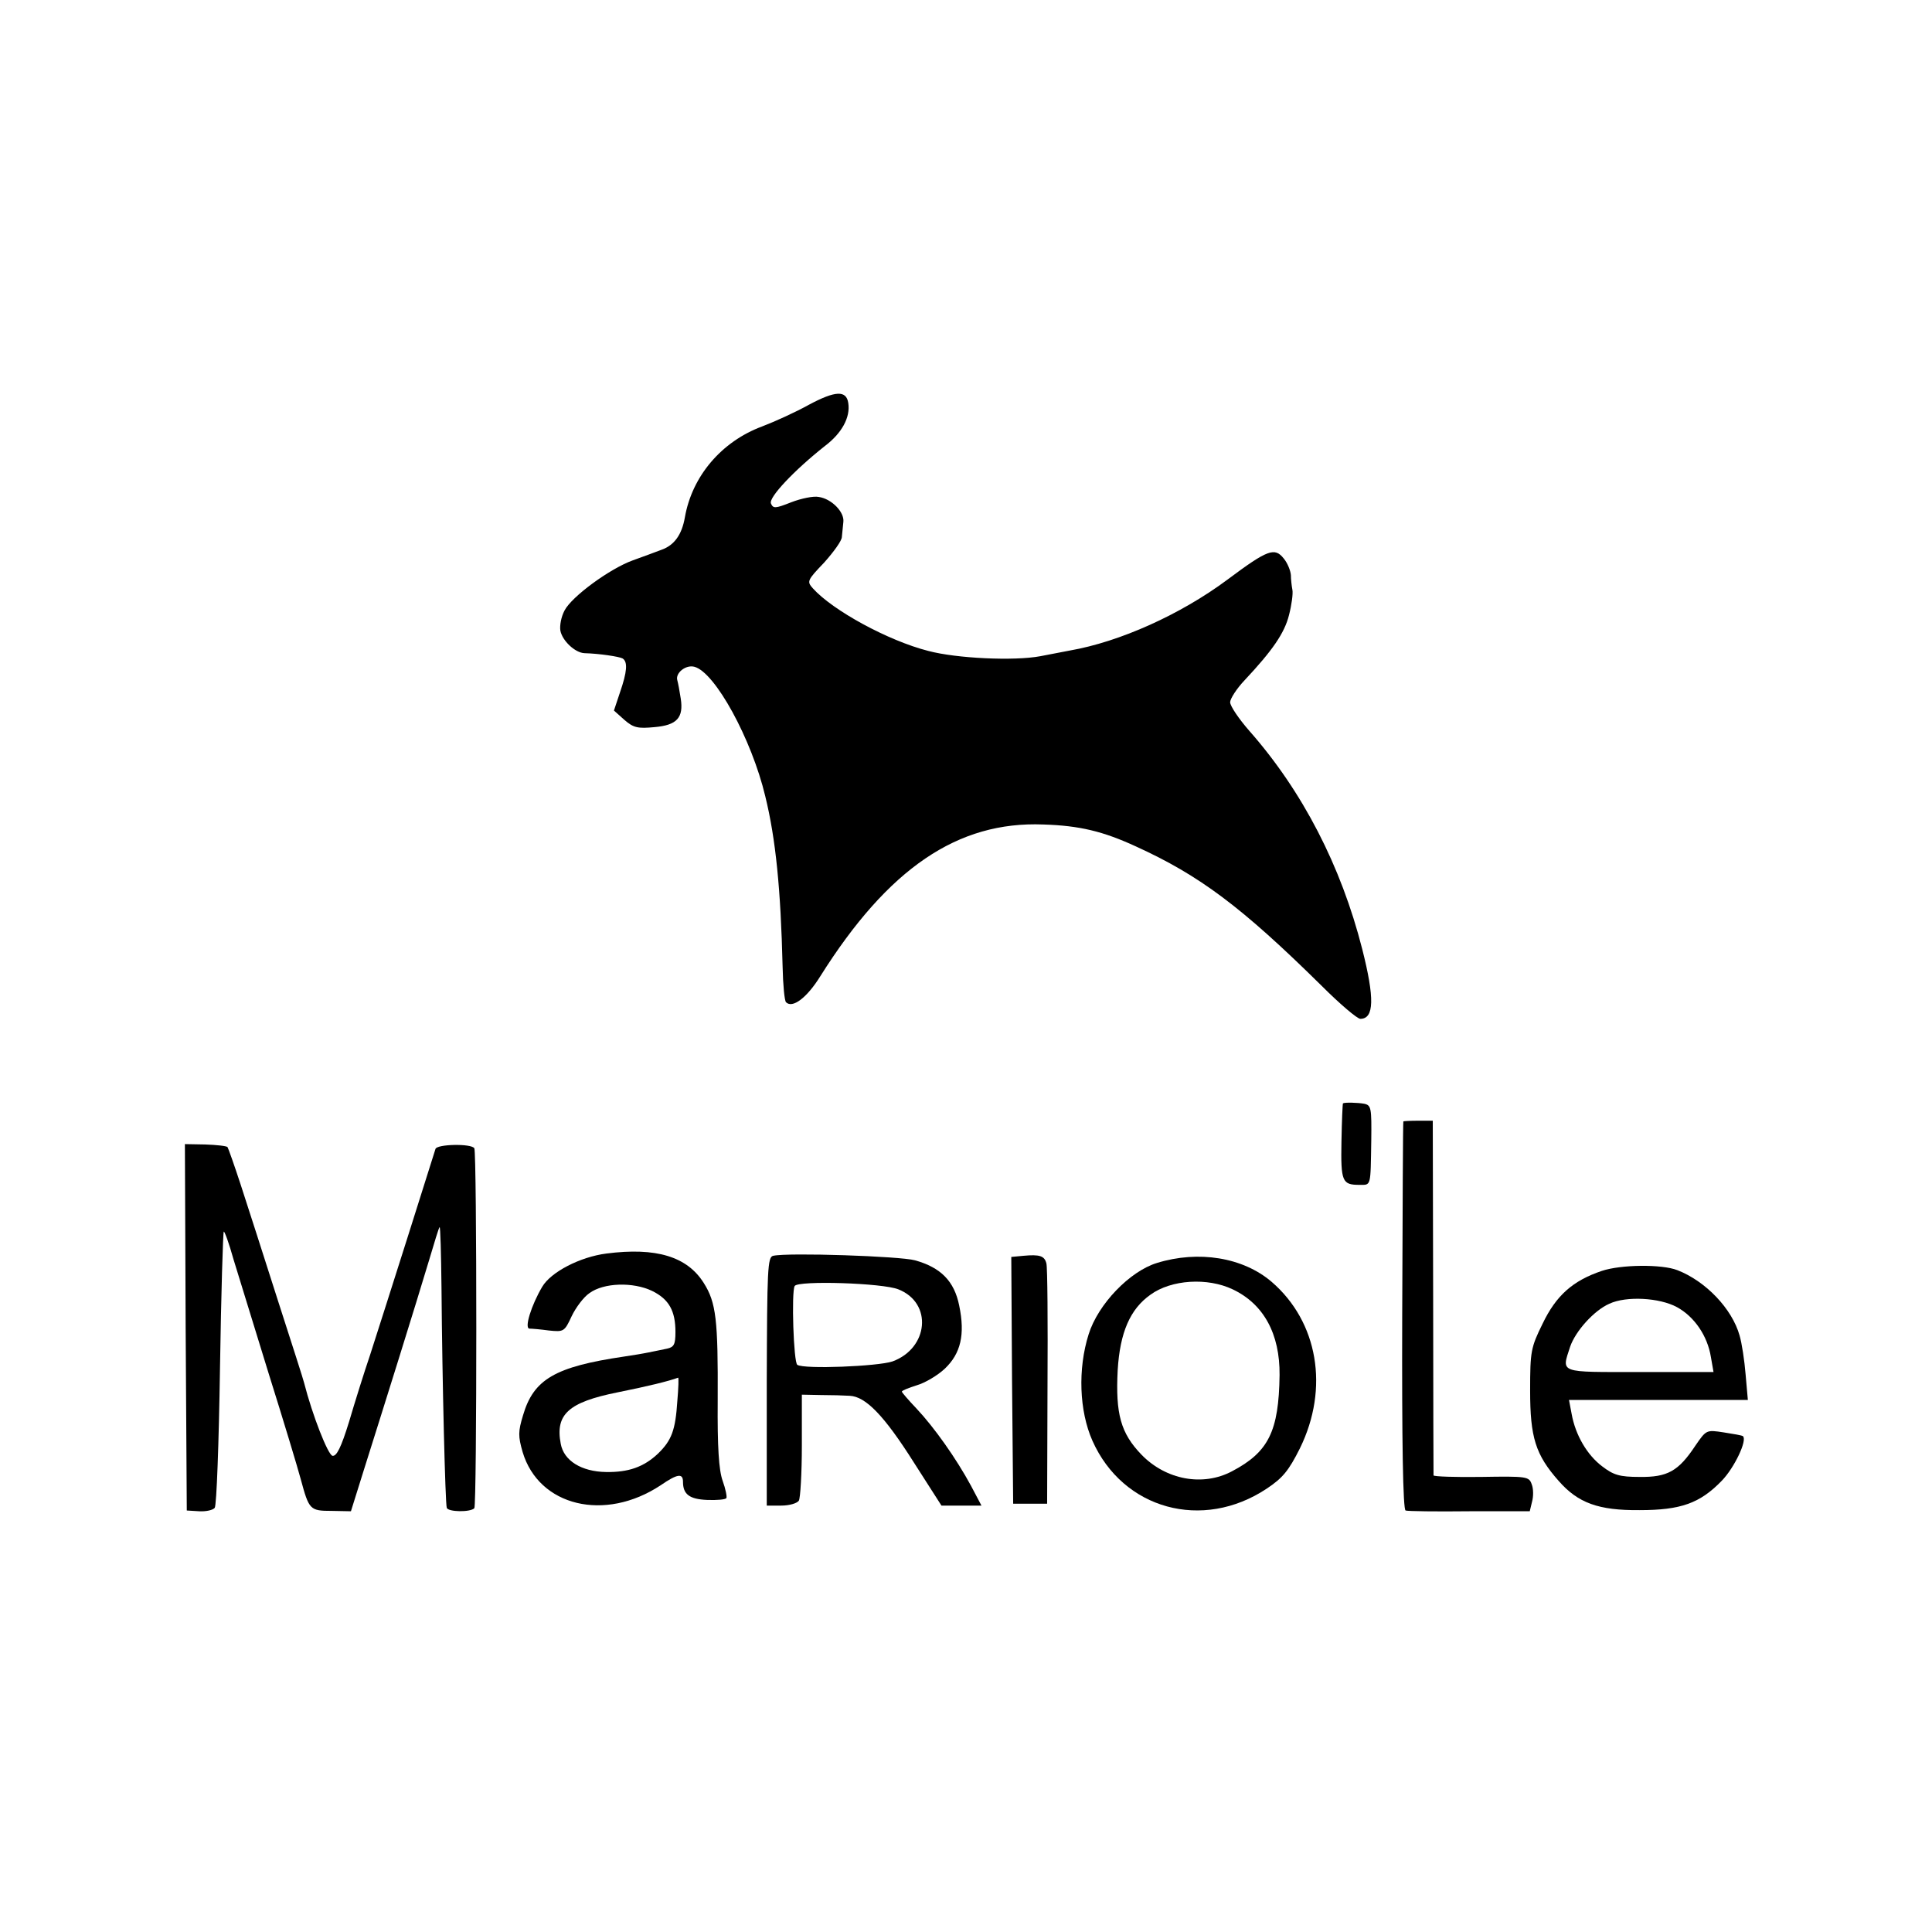
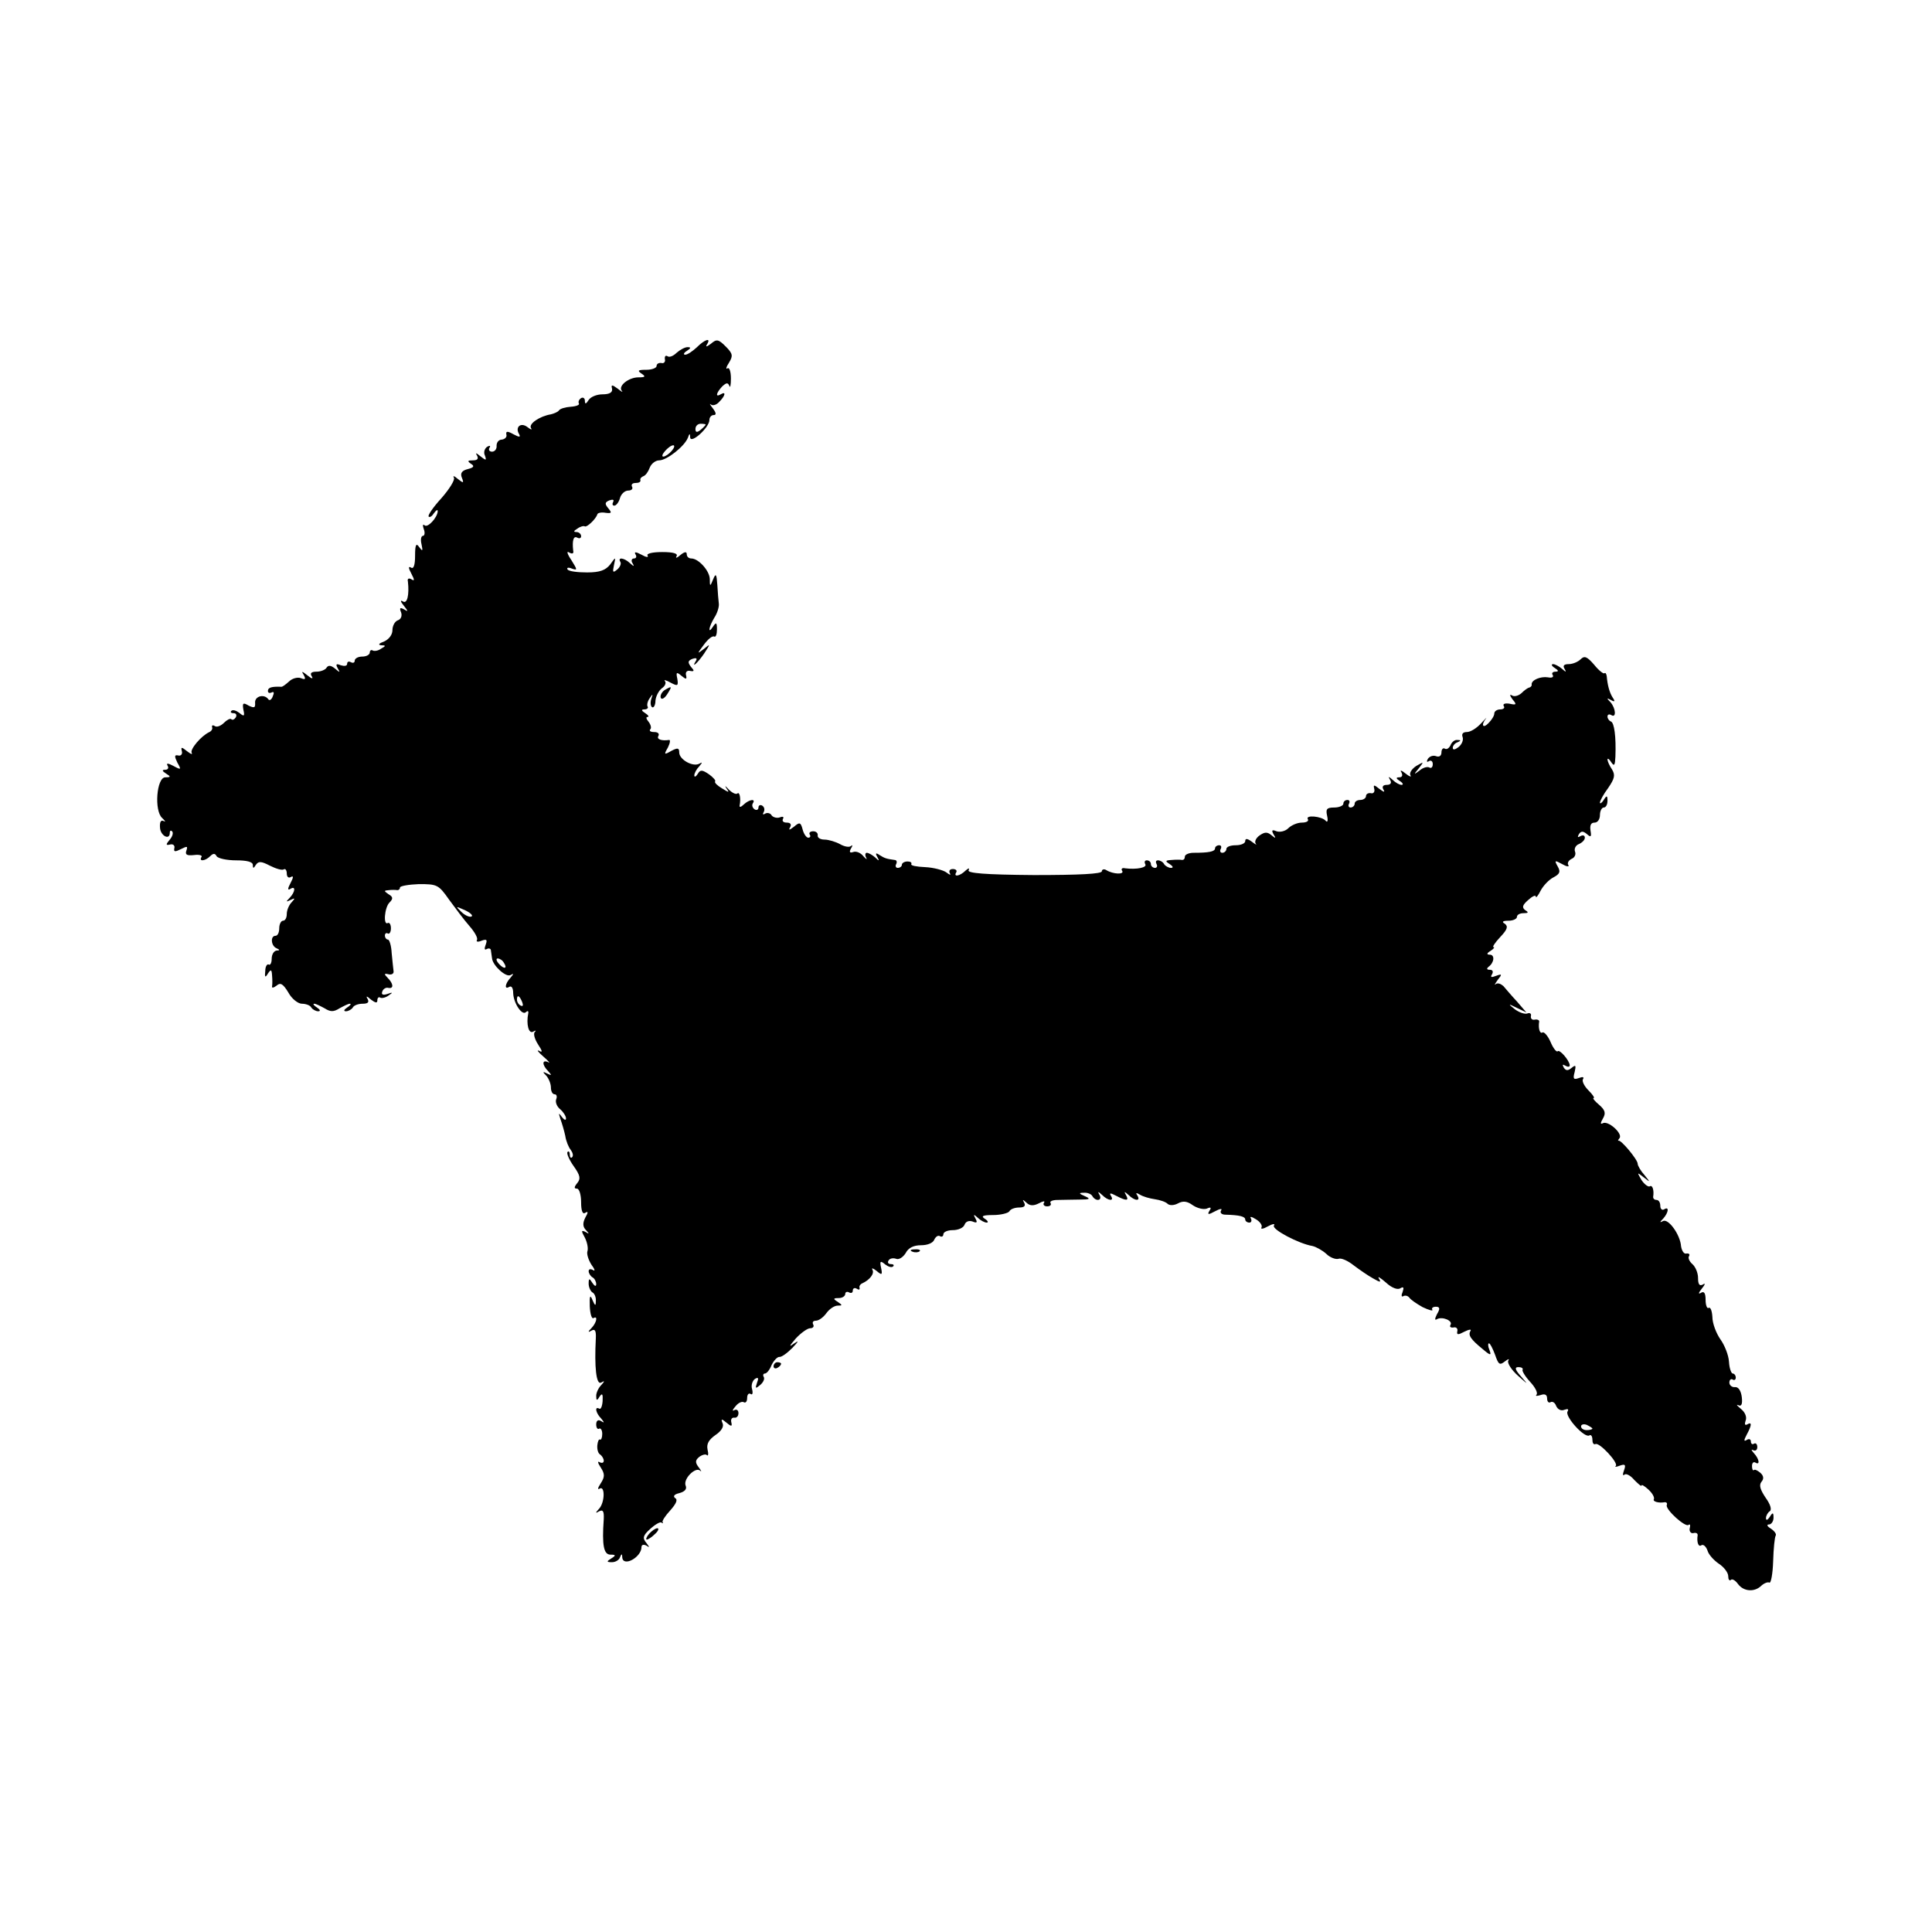
- <svg xmlns="http://www.w3.org/2000/svg" version="1.0" width="512pt" height="512pt" viewBox="0 0 512 512" preserveAspectRatio="xMidYMid meet">
-   <g transform="translate(0,512) scale(0.1,-0.1)" fill="#000000" stroke="none">
-     <path d="M2143 4047 c-34 -19 -89 -44 -123 -57 -108 -40 -186 -132 -205 -241 -8 -46 -28 -74 -62 -86 -15 -6 -49 -18 -76 -28 -61 -22 -162 -96 -181 -133 -9 -17 -13 -40 -11 -53 5 -27 39 -59 64 -60 39 -1 92 -9 101 -14 14 -9 12 -35 -7 -90 l-16 -48 28 -25 c24 -21 36 -23 79 -19 60 5 78 25 70 76 -3 20 -7 41 -9 48 -6 19 22 42 45 36 55 -14 152 -192 188 -343 28 -114 41 -247 46 -452 1 -48 5 -90 9 -94 17 -17 55 11 91 69 180 286 364 411 591 402 96 -3 158 -18 245 -58 169 -77 280 -160 492 -369 49 -49 95 -88 103 -88 37 0 38 55 5 185 -56 220 -158 418 -299 578 -28 32 -51 66 -51 76 0 9 17 36 39 59 73 78 105 124 117 172 7 27 11 57 9 67 -2 10 -4 28 -4 39 -1 12 -9 32 -19 44 -24 30 -42 24 -149 -56 -125 -93 -286 -165 -418 -188 -16 -3 -51 -10 -78 -15 -69 -13 -222 -6 -297 14 -106 27 -253 107 -306 166 -16 18 -15 21 30 68 25 28 47 58 47 68 1 10 3 28 4 40 3 26 -31 61 -65 66 -14 3 -47 -4 -73 -14 -43 -17 -48 -17 -54 -3 -6 16 62 88 143 152 45 34 68 76 62 114 -5 34 -34 33 -105 -5z" />
-     <path d="M3559 2196 c-1 -1 -3 -46 -4 -101 -2 -107 2 -115 48 -115 31 0 29 -6 31 118 1 86 0 93 -19 97 -17 3 -51 4 -56 1z" />
-     <path d="M3719 2148 c-1 -2 -2 -234 -3 -515 -1 -335 2 -514 9 -516 5 -2 82 -3 169 -2 l160 0 6 25 c4 14 4 35 -1 47 -7 20 -13 21 -133 19 -69 -1 -126 1 -127 4 0 3 -1 215 -1 473 l-1 467 -38 0 c-22 0 -40 -1 -40 -2z" />
-     <path d="M492 1602 l3 -485 33 -2 c18 -1 36 3 41 9 5 6 11 172 14 370 3 197 8 360 10 362 2 2 14 -31 26 -74 13 -42 55 -178 93 -302 39 -124 77 -250 85 -280 22 -81 24 -84 82 -84 l51 -1 36 115 c20 63 61 194 91 290 30 96 66 213 80 260 14 47 26 87 28 88 2 2 4 -70 5 -160 2 -253 10 -572 14 -584 4 -11 62 -12 73 -1 7 8 7 942 0 954 -8 13 -100 11 -103 -2 -4 -14 -139 -440 -173 -545 -16 -47 -41 -127 -56 -178 -21 -68 -33 -92 -44 -90 -12 3 -53 107 -75 193 -1 6 -33 105 -70 220 -37 116 -81 253 -98 305 -17 52 -33 97 -35 100 -2 3 -29 6 -59 7 l-54 1 2 -486z" />
-     <path d="M1607 1798 c-70 -9 -147 -49 -170 -88 -29 -49 -48 -110 -34 -111 7 0 30 -2 52 -5 39 -4 41 -3 60 38 11 23 32 51 47 61 38 28 116 30 166 6 45 -22 62 -53 62 -109 0 -33 -4 -40 -22 -44 -13 -3 -35 -7 -49 -10 -14 -3 -44 -8 -65 -11 -183 -27 -240 -60 -268 -156 -13 -43 -13 -55 -1 -97 43 -144 218 -186 366 -88 45 31 59 32 59 9 0 -33 17 -46 64 -48 26 -1 49 1 51 5 2 3 -2 24 -10 46 -10 28 -14 89 -13 214 1 212 -4 258 -37 310 -44 70 -126 95 -258 78z m188 -391 c-5 -77 -15 -104 -51 -139 -38 -36 -79 -50 -138 -49 -65 1 -112 30 -120 75 -15 78 21 110 150 136 80 16 137 30 161 39 2 1 1 -27 -2 -62z" />
-     <path d="M2049 1792 c-15 -3 -16 -37 -17 -332 l0 -330 38 0 c22 0 42 6 47 13 4 6 8 73 8 147 l0 134 50 -1 c28 0 62 -1 77 -2 42 -2 91 -52 170 -177 l73 -114 53 0 53 0 -28 53 c-39 72 -97 154 -144 204 -21 22 -39 43 -39 45 0 3 18 10 40 17 21 6 55 26 74 44 42 40 54 90 38 167 -13 65 -49 101 -117 120 -39 11 -336 21 -376 12z m332 -89 c91 -36 80 -156 -16 -191 -39 -13 -233 -21 -252 -9 -10 6 -16 194 -7 209 9 15 234 8 275 -9z" />
-     <path d="M2712 1792 l-32 -3 2 -327 3 -327 45 0 45 0 1 310 c1 171 0 317 -3 327 -5 20 -18 24 -61 20z" />
-     <path d="M3066 1773 c-72 -22 -156 -109 -181 -189 -29 -92 -25 -203 10 -282 81 -182 292 -240 462 -127 42 28 58 47 88 107 78 159 48 335 -75 441 -76 65 -194 84 -304 50z m201 -70 c82 -39 125 -118 124 -227 -2 -149 -29 -204 -126 -255 -77 -41 -175 -23 -240 44 -55 57 -69 108 -63 224 6 100 33 162 87 200 55 40 151 46 218 14z" />
-     <path d="M4245 1752 c-77 -26 -121 -65 -157 -140 -31 -63 -33 -73 -33 -177 0 -124 14 -170 76 -240 51 -58 105 -78 214 -77 109 0 160 18 218 78 33 34 68 107 56 118 -2 2 -25 6 -51 10 -46 7 -46 7 -75 -35 -45 -68 -74 -84 -148 -83 -53 0 -69 5 -99 28 -40 30 -71 83 -81 139 l-7 37 237 0 237 0 -6 68 c-3 37 -10 83 -16 103 -20 71 -90 144 -165 173 -41 16 -149 15 -200 -2z m199 -96 c46 -25 81 -76 90 -132 l7 -40 -195 0 c-217 0 -208 -4 -185 67 14 41 63 96 104 114 45 21 133 16 179 -9z" />
-   </g>
+ <svg xmlns="http://www.w3.org/2000/svg" version="1" width="682.667" height="682.667" viewBox="0 0 512 512">
+   <path d="M184.6 92.1c-1.1 1-2.4 1.9-3 1.9-.6 0-.4-.5.4-1 1.1-.7 1.2-1 .2-1-.7 0-2 .7-2.9 1.5-.8.8-1.9 1.3-2.4.9-.5-.3-.8 0-.7.8.2.7-.3 1.2-.9 1-.7-.1-1.3.2-1.3.8 0 .5-1.2 1-2.7 1-2.2 0-2.5.2-1.3 1s1 1-.8 1c-2.6 0-5.5 2.3-4.4 3.6.4.5-.1.2-1.1-.6-1.5-1.1-1.8-1.1-1.5 0 .2 1-.7 1.5-2.5 1.5-1.6 0-3.2.7-3.7 1.5-.7 1.1-1 1.2-1 .2 0-.7-.5-1-1-.7-.6.4-.8 1-.6 1.4.3.4-.7.8-2.2.9-1.4.1-2.8.5-3.1 1-.3.4-1.3.8-2.1 1-3 .5-5.9 2.5-5.3 3.6.4.6 0 .5-.9-.2-1.8-1.4-3.4 0-2.2 1.9.4.8 0 .8-1.5 0-1.6-.9-2.1-.9-1.9.1.2.6-.4 1.2-1.2 1.3-.8 0-1.4.7-1.4 1.6.1.9-.5 1.6-1.2 1.6s-1-.5-.7-1c.4-.6.1-.7-.6-.3-.7.5-1 1.5-.6 2.3.5 1.4.3 1.4-1.2.2-1.1-.9-1.4-1-.9-.2.5.9.1 1.3-1.1 1.3-1.4 0-1.5.2-.5.9 1 .6.8 1-.8 1.4-1.6.4-2.1 1.1-1.6 2.3.6 1.5.4 1.5-1.1.3-.9-.8-1.4-.9-1-.3.3.6-1.2 3-3.3 5.4-2.2 2.4-3.7 4.6-3.4 4.9.3.3.9-.1 1.4-.9.6-.8 1-1.1 1-.5-.1 1.7-2.7 4.5-3.5 3.7-.5-.4-.5.1-.2 1 .4 1 .2 1.8-.2 1.8-.5 0-.7 1-.4 2.2.4 1.9.3 2-.6.8-.8-1.2-1.1-.7-1.1 2.3 0 2.5-.4 3.6-1.1 3.1-.7-.4-.7.1.1 1.6.9 1.7.9 2.1 0 1.5-.7-.4-1.1-.1-.9.6.4 3.6-.2 6-1.3 5.3-.8-.5-.7 0 .2 1.1 1.2 1.5 1.2 1.7.1 1-1.1-.6-1.3-.4-.8.8.3.9 0 1.8-.9 2.1-.8.3-1.4 1.5-1.4 2.6 0 1.2-.9 2.4-2.2 3-1.4.5-1.7.9-.8 1 1.3 0 1.3.2 0 .9-.8.6-1.8.7-2.2.5-.4-.3-.8 0-.8.5 0 .6-.9 1.1-2 1.1s-2 .5-2 1.1c0 .5-.4.7-1 .4-.5-.3-1-.2-1 .4 0 .6-.7.7-1.7.4-1.2-.5-1.4-.3-.8.8.7 1.2.6 1.2-.7.1-1.1-.9-1.8-1-2.3-.2-.3.5-1.5 1-2.6 1-1.4 0-1.8.4-1.3 1.2.5.8 0 .7-1.1-.2-1.5-1.2-1.7-1.2-1-.1.6 1.1.4 1.3-.8.8-.9-.3-2.3.1-3.1.9-.9.8-1.8 1.5-2.1 1.4-2.5-.1-3.5.2-3.5 1.1 0 .5.4.7 1 .4.6-.3.7.1.3 1-.3.9-.9 1.3-1.2.8-1.1-1.5-3.6-.8-3.5.9.1 1.4-.2 1.5-1.7.8-1.5-.9-1.7-.7-1.4 1.1.4 1.7.2 1.9-1.1.8-.8-.6-1.7-.9-2.1-.5-.3.3-.1.6.6.6s.9.5.6 1.1c-.4.6-.9.8-1.2.5-.3-.3-1.2.2-2 1s-1.9 1.2-2.4.8c-.5-.3-.8-.2-.7.3.2.4-.1 1-.7 1.3-2.2 1-5.2 4.6-4.7 5.5.3.5-.2.4-1.2-.4-1.5-1.2-1.7-1.2-1.4 0 .2.8-.3 1.3-1 1.1-1-.2-1 .2-.2 1.9 1.1 1.9 1 2-1 .9-1.5-.8-2-.8-1.6-.1.4.6.1 1.1-.6 1.1-.9 0-.9.3.2 1 1.3.8 1.3 1-.2 1-2.3 0-3 8.9-.8 10.8.8.8 1 1.1.4.8-.8-.4-1.1.3-1 1.7.1 2.2 2.6 3.5 2.6 1.4 0-.6.3-.7.6-.4.4.4.1 1.4-.6 2.2-1.1 1.3-1.1 1.6.1 1.3.8-.2 1.3.3 1.1 1-.2 1 .2 1 1.8.2s1.8-.8 1.4.4c-.4 1.1.1 1.4 2 1.2 1.4-.2 2.3.1 2 .5-.8 1.3 1 1.1 2.3-.2.8-.8 1.3-.8 1.7 0 .4.6 2.7 1.1 5.2 1.1 2.8 0 4.4.4 4.4 1.2 0 1 .2 1 .8 0 .7-1 1.4-1 3.7.2 1.6.8 3.2 1.3 3.7 1 .4-.3.8.2.8 1.1 0 .9.5 1.3 1.1.9.7-.4.7.1-.1 1.6-.8 1.5-.8 2-.1 1.6 1.5-1 1.4.7-.1 2.3-1.1 1.1-1 1.2.2.6s1.3-.5.3.6c-.7.7-1.3 2.1-1.3 3.1s-.4 1.8-1 1.8c-.5 0-1 .9-1 2s-.4 2-1 2c-1.4 0-1.2 2.7.3 3.3.9.4.9.6 0 .6-.7.1-1.3 1-1.3 2.2 0 1.1-.4 1.8-.8 1.5-.4-.2-.9.5-.9 1.7-.2 1.7 0 1.9.7.7.8-1.2 1-1.1 1.1.5.1 1.1.1 2.4 0 2.9s.4.4 1.2-.2c1-.9 1.7-.5 3.1 1.8.9 1.7 2.6 3 3.6 3s2.2.4 2.5 1c.3.5 1.2 1 1.8 1 .7 0 .6-.4-.3-1-.8-.5-1.2-1-.7-1 .4 0 1.6.6 2.7 1.2 1.6 1 2.4 1 4 0 1.1-.6 2.3-1.2 2.7-1.2.5 0 .1.5-.7 1-.9.6-1 1-.3 1 .6 0 1.5-.5 1.8-1 .3-.6 1.5-1 2.6-1 1.4 0 1.8-.4 1.3-1.3-.5-.8-.2-.8.9.2 1.2.9 1.7 1 1.7.2 0-.7.4-1 .8-.7.4.2 1.4 0 2.2-.6 1.2-.8 1.1-.9-.3-.4-1.2.4-1.7.2-1.4-.6.2-.7 1-1.2 1.6-1 1.5.3 1.4-1.1-.2-2.7-1-1-.9-1.2.3-.9.8.2 1.4-.2 1.3-.8-.1-.7-.3-2.8-.5-4.8-.1-2-.6-3.6-1-3.6s-.8-.5-.8-1.1c0-.5.4-.8.8-.5.4.2.8-.4.8-1.4 0-1-.4-1.6-.8-1.4-1.3.8-.9-4.1.4-5.4 1-1 1-1.5-.2-2.2-1.3-.9-1.3-1 0-1.1.8-.1 1.8-.1 2.3 0 .4 0 .7-.3.7-.7 0-.4 2.3-.8 5-.9 4.8 0 5.2.1 8 4.1 1.6 2.2 4 5.4 5.4 7 1.4 1.6 2.3 3.2 2 3.7-.3.5.3.6 1.2.2 1.4-.5 1.6-.3 1.1 1.1-.4 1-.3 1.5.3 1.1.6-.3 1.1-.1 1.1.4.1.6.2 1.5.3 2.1.2 1.9 3.7 5.1 4.9 4.4.9-.5.9-.4 0 .7-1.5 1.6-1.7 3.3-.3 2.4.6-.3 1 .4 1 1.7.1 2.7 2.4 6.1 3.4 5 .4-.4.7-.3.6.3-.6 2.9.1 5.6 1.3 4.9.6-.4.9-.3.4.1-.4.5 0 1.9.9 3.3 1.2 1.8 1.2 2.2.3 1.7-.8-.4-.3.3 1.1 1.5 1.4 1.2 1.9 1.9 1.3 1.5-1.7-.8-1.7.7 0 2.4 1 1.1.9 1.2-.3.6s-1.3-.5-.2.6c.6.7 1.2 2.1 1.2 3.1s.4 1.8 1 1.8c.5 0 .7.6.4 1.3-.3.8.2 2 1.1 2.7.8.7 1.5 1.8 1.5 2.4 0 .6-.5.4-1.1-.4-.9-1.2-.9-1.1-.4.5.4 1.1 1 3.1 1.3 4.5.2 1.4.9 3.1 1.5 3.8.5.7.7 1.5.3 1.9-.3.3-.6 0-.6-.7s-.3-1.1-.6-.7c-.3.3.4 2 1.6 3.7 1.8 2.5 1.9 3.4 1 4.5-.9 1.1-.9 1.5-.1 1.5.6 0 1.1 1.6 1.1 3.6 0 2.3.4 3.3 1.1 2.8.8-.5.8-.1 0 1.3-.7 1.4-.7 2.4.2 3.3.9 1 .9 1.1-.1.5-1.2-.6-1.2-.3-.2 1.5.6 1.2.9 2.7.7 3.5-.3.7.2 2.3 1 3.6.9 1.2 1.1 1.9.5 1.5-.7-.4-1.2-.3-1.2.3 0 .5.5 1.3 1 1.6.6.3 1 1.2 1 1.8 0 .7-.4.6-1-.3-.8-1.3-1-1.3-1 .2 0 .9.5 2 1 2.3.6.3 1 1.4.9 2.3 0 1.4-.2 1.3-.9-.3-.6-1.5-.8-1.1-.7 1.7.1 2 .5 3.4 1 3.1 1.2-.7.8 1.2-.5 2.6-1.1 1.1-1 1.3 0 .7.9-.5 1.2.1 1.1 2.1-.4 7.6.1 12.4 1.4 11.7 1-.6 1-.4 0 .7-.7.7-1.3 2-1.3 2.8 0 1.3.2 1.4.9.2.7-1 .9-.7.8 1.2-.1 1.4-.5 2.3-.9 2-1.3-.7-.9 1.2.5 2.6.9 1.1.9 1.3 0 .7-.8-.5-1.3-.1-1.3.9 0 .9.4 1.4.8 1.1.4-.2.8.4.8 1.4 0 1-.3 1.7-.6 1.5-.3-.2-.6.5-.7 1.5-.1 1.1.2 2.2.8 2.5.5.4.9 1.1.9 1.6 0 .6-.5.7-1.1.4-.6-.4-.5.2.3 1.4 1.1 1.7 1.1 2.5 0 4.2-.8 1.2-.9 1.8-.3 1.4 1.5-.9 1.4 3.8-.2 5.4-1 1.1-.9 1.2.1.6 1-.5 1.3 0 1.2 2.1-.5 7 0 9.4 1.8 9.4 1.4 0 1.5.2.2 1s-1.3 1 .2 1c.9 0 1.9-.6 2.1-1.3.4-1 .6-1 .6 0 .2 2.7 5.1 0 5.1-2.7 0-.6.5-.8 1.3-.4.9.6.9.5 0-.7-1.1-1.3-.9-2 1-3.7 1.3-1.2 2.7-2 3-1.7.4.3.5.2.3-.1-.2-.3.7-1.7 2-3.1 1.6-1.8 2.1-2.9 1.3-3.3-.6-.5-.2-1 1.1-1.3 1.5-.4 2.1-1.1 1.7-2-.7-1.8 2.6-5 3.8-4 .5.5.4.1-.3-.8-1-1.3-1-1.9.1-2.8.8-.6 1.7-.8 2-.5.4.4.5-.3.2-1.5-.3-1.5.4-2.6 2.1-3.8 1.5-1 2.3-2.2 1.9-3.1-.5-1.2-.3-1.3 1-.2s1.6 1.1 1.3-.1c-.2-.8.2-1.3.8-1.2.6.1 1.1-.4 1.1-1.2 0-.8-.5-1.1-1.1-.8-.6.4-.5-.1.3-1 .7-.9 1.7-1.4 2.2-1.1.5.3.9-.2.9-1.1 0-.9.4-1.4.9-1.1.5.4.7-.2.4-1.3-.3-1 .1-2.2.8-2.7.9-.5 1-.2.5 1.1-.5 1.5-.4 1.6.9.5.8-.7 1.2-1.6.9-2.1-.3-.5-.1-.9.3-.9.5 0 1.3-1 1.8-2.3.6-1.2 1.5-2.1 2-2.1.6.1 2.1-1 3.5-2.4 1.6-1.7 1.8-2.1.5-1.2-1.5 1.1-1.4.8.4-1.3 1.4-1.5 3.1-2.7 3.8-2.7.8 0 1.1-.5.8-1-.3-.6 0-1 .7-1 .8 0 2-.9 2.8-2 .8-1.1 2.1-2 3-2 1.3 0 1.3-.1 0-1-1.3-.8-1.2-1 .3-1 .9 0 1.7-.5 1.7-1.1 0-.5.5-.7 1-.4.6.3 1 .1 1-.5s.5-.8 1-.5c.6.4.9.3.8-.2-.2-.4.2-1 .7-1.2 2-.9 3.3-2.6 2.7-3.6-.3-.6.2-.4 1.1.3 1.4 1.2 1.6 1.1 1.2-.8-.4-1.8-.2-2 1.1-.9.8.6 1.7.9 2.1.5.3-.3.1-.6-.6-.6s-1-.4-.6-1c.3-.5 1.2-.7 2-.4.7.3 1.8-.4 2.5-1.5.7-1.4 2.1-2.1 4.1-2.1 1.7 0 3.2-.6 3.5-1.5.4-.8 1-1.2 1.5-.9.5.3.9 0 .9-.5 0-.6 1.1-1.1 2.5-1.1s2.8-.6 3.1-1.4c.3-.9 1.2-1.2 2.1-.9 1.2.5 1.4.3.8-.8-.6-1.1-.5-1.2.6-.2.7.7 1.8 1.3 2.4 1.3.5 0 .3-.5-.5-1-1.1-.7-.6-1 2.2-1 2 0 4-.5 4.3-1 .3-.6 1.5-1 2.6-1 1.3 0 1.8-.4 1.3-1.3s-.4-.9.6 0c.9.9 1.9.9 3.3.2 1.1-.6 1.7-.7 1.4-.2-.4.5 0 1 .8 1s1.2-.4.9-.9c-.3-.4.5-.8 1.8-.8s3.9-.1 5.8-.1c2.9 0 3.1-.2 1.5-.9s-1.7-.9-.3-.9c.9-.1 2 .3 2.3.9.9 1.5 2.7 1.2 1.9-.3-.6-1-.4-1 .7 0 1.6 1.6 3.3 1.7 2.3.2-.5-.8-.1-.8 1.4 0 2.7 1.4 3.5 1.4 2.6-.2-.6-1-.4-1 .7 0 1.6 1.6 3.3 1.7 2.3.1-.5-.7-.3-.8.7-.2.8.5 2.5 1 3.9 1.2 1.4.2 2.9.7 3.4 1.2s1.7.5 2.8-.1c1.3-.7 2.4-.6 3.9.5 1.2.8 2.8 1.2 3.7.9 1.1-.5 1.3-.3.7.6-.6 1-.3 1.1 1.5.1 1.3-.7 2-.8 1.6-.2-.4.6.2 1.1 1.1 1.1 3.9.1 5.3.5 5.3 1.3 0 .4.5.8 1.1.8.5 0 .7-.5.4-1.1-.4-.6.2-.5 1.3.2 1.2.7 1.8 1.7 1.5 2.2-.3.5.5.4 1.7-.3 1.3-.7 2-.8 1.6-.2-.6 1 6.6 4.8 10.2 5.4.9.2 2.6 1.1 3.7 2.1 1 1 2.5 1.5 3.2 1.3.7-.3 2.5.5 4 1.7 1.6 1.2 3.9 2.8 5.2 3.5 1.9 1.1 2.2 1.1 1.5 0-.4-.7.4-.2 1.9 1.1 1.5 1.4 3.1 2 3.8 1.5.9-.5 1-.2.6 1-.4.9-.3 1.4.2 1.1.5-.3 1.2-.1 1.6.4.3.5 1.9 1.6 3.5 2.5 1.7.8 2.8 1.1 2.6.7-.3-.4.1-.8.9-.8 1.1 0 1.2.5.3 2-.6 1.2-.6 1.7 0 1.3 1.4-.8 4.3.4 3.6 1.5-.3.5 0 .8.8.7.7-.2 1.2.3 1 1-.2 1 .2 1 1.9.1 1.2-.6 1.9-.7 1.6-.2-.7 1.1 0 2.2 3.2 4.8 2.1 1.8 2.4 1.8 1.8.2-.4-.9-.4-1.7-.1-1.7.3 0 1 1.4 1.6 3 .9 2.6 1.2 2.9 2.6 1.8.9-.7 1.3-.8.9-.2-.3.6.8 2.4 2.6 4 2.7 2.4 2.8 2.5.9.3-1.7-1.9-1.9-2.6-.8-2.6.8 0 1.3.3 1.1.7-.2.3.7 1.8 2 3.2 1.3 1.4 2.1 2.9 1.7 3.4-.4.4.1.4 1.1.1 1.1-.4 1.7-.1 1.7.9 0 .8.4 1.3.9 1 .5-.3 1.2.1 1.5 1 .4.9 1.3 1.4 2.2 1 .9-.3 1.2-.2.8.5-.7 1.3 4.5 7.1 5.8 6.3.4-.3.8.2.8 1.1 0 .9.3 1.4.8 1.2 1-.6 6.2 5 5.4 5.8-.4.3.1.3 1.1-.1 1.4-.5 1.6-.2 1.1 1.2-.4 1.1-.4 1.6.1 1.2.4-.4 1.6.2 2.6 1.4 1.1 1.1 1.9 1.8 1.9 1.5 0-.4.8.1 1.8 1 1.1 1 1.7 2.1 1.5 2.6-.4.6 1.2 1.1 2.9.8.5 0 .7.3.5.8-.3 1.2 5 6 5.8 5.2.4-.3.5.1.3.9s.3 1.4.9 1.3c.7-.2 1.2 0 1.2.5-.3 1.9.2 3.3 1 2.7.5-.3 1.2.3 1.6 1.4.3 1.1 1.7 2.6 3 3.5 1.4.9 2.5 2.4 2.5 3.3 0 .9.3 1.3.7 1 .3-.4 1.2.1 1.9 1.1 1.5 2 4.4 2.2 6.2.4.8-.7 1.7-1 2.1-.8.4.3.9-2.3 1-5.6.1-3.4.4-6.5.7-6.9.2-.4-.4-1.2-1.3-1.8-1-.6-1.2-1.1-.5-1.1.6 0 1.2-.8 1.2-1.8 0-1.4-.2-1.5-1-.2-.6.9-1 1-1 .3 0-.6.5-1.5 1-1.8.6-.4.2-1.8-1.1-3.6-1.4-2.1-1.8-3.3-1.1-4.2.7-.8.6-1.6-.3-2.4-.7-.6-1.5-1-1.7-.7-.3.2-.5-.3-.5-1.1s.4-1.2.9-.9c1.3.8 1-1-.4-2.5-.7-.8-.8-1.1-.2-.8.6.3 1.1 0 1.1-.8s-.4-1.2-.9-.9c-.4.3-.8 0-.8-.6s-.5-.8-1.1-.4c-.8.5-.8.1 0-1.4 1.4-2.6 1.4-3.5.1-2.7-.6.3-.7-.1-.4-1 .4-.9-.1-2.2-1.2-3.1-1.1-.9-1.4-1.3-.7-1 .8.4 1.1-.3.9-2.1-.2-1.7-.9-2.8-1.8-2.7-.8.1-1.5-.5-1.5-1.2s.4-1.1.9-.8c.4.3.8 0 .8-.5 0-.6-.4-1.1-.8-1.1s-.9-1.4-1-3.1c-.1-1.8-1.2-4.5-2.3-6-1.1-1.6-2.1-4.2-2.1-5.9-.1-1.6-.5-2.7-1-2.4-.4.3-.8-.7-.8-2.1 0-1.8-.4-2.4-1.2-1.9-.8.5-.7 0 .2-1.1.9-1.1 1-1.6.3-1.1-.9.5-1.3 0-1.3-1.7 0-1.4-.7-3-1.5-3.7-.8-.7-1.2-1.6-.9-2.1.3-.5 0-.8-.7-.7-.6.2-1.2-.7-1.4-1.9-.2-3.1-3.4-7.5-4.8-6.7-.9.5-.9.3.1-.7 1.4-1.6 1.6-3.3.2-2.4-.5.3-1-.1-1-.9 0-.9-.4-1.6-1-1.6-.5 0-.9-.3-.9-.8.3-1.8-.2-3.3-.9-2.8-.4.2-1.4-.5-2.2-1.7-1.2-2.1-1.2-2.1.6-.7 1.8 1.4 1.8 1.4.2-.6-1-1.1-1.8-2.5-1.8-3 0-1.1-4.5-6.5-5.1-6.1-.2.1-.1-.2.3-.7.9-1.2-3.1-4.8-4.5-3.9-.6.3-.6-.1.1-1.3.8-1.4.6-2.2-1-3.6-1.2-1-1.8-1.8-1.5-1.8.4 0-.2-.9-1.3-2-1.2-1.2-1.8-2.5-1.5-3 .4-.6-.1-.7-1.1-.3-1.4.5-1.6.2-1.1-1.6.4-1.8.3-2-.8-1.1-1 .8-1.5.8-2.1-.1-.4-.8-.3-.9.4-.5s1.2.4 1.2-.1c-.1-1.3-2.7-4.3-3.2-3.7-.3.3-1.2-.8-1.9-2.5-.7-1.6-1.7-2.7-2.1-2.5-.7.5-1.2-1-.9-2.9 0-.4-.5-.6-1.1-.5-.7.2-1.2-.2-1.1-.9.2-.7-.3-1-1-.7-.7.2-2.1-.3-3.2-1.1-1.9-1.5-1.9-1.6.5-.4l2.5 1.2-2.5-2.9c-1.4-1.5-3-3.4-3.6-4.1-.7-.6-1.5-.9-2-.5s-.2-.1.5-1.1c1.2-1.5 1.2-1.7-.4-1.1-1.3.5-1.6.4-1.1-.4.4-.7.2-1.2-.6-1.2s-.9-.3-.3-.8c1.5-1.1 1.7-3.2.3-3.2-.9 0-.8-.4.2-1 .8-.5 1.2-1 .8-1-.4 0 .4-1.2 1.8-2.7 1.9-2 2.1-2.8 1.2-3.5-.9-.5-.6-.8 1-.8 1.2 0 2.2-.5 2.2-1 0-.6.8-1 1.8-1 1.2 0 1.4-.2.4-.8-.9-.7-.8-1.3.8-2.7 1.1-1 2-1.4 2-.9 0 .5.6-.2 1.3-1.6.7-1.3 2.2-2.9 3.4-3.5 1.7-.9 1.9-1.5 1.1-2.9-.9-1.6-.8-1.7 1.2-.6 1.2.7 2 .8 1.6.2-.3-.5.1-1.2.9-1.6.8-.3 1.2-1.2.9-1.9-.3-.8.2-1.7 1-2 .9-.4 1.6-1.1 1.6-1.7 0-.6-.5-.8-1.2-.4s-.8.3-.4-.5c.6-.9 1.1-.9 2.1-.1 1.1 1 1.3.8 1-.9-.2-1.4.1-2.1 1.1-2.1.8 0 1.4-.9 1.4-2s.5-2 1-2c.6 0 1-.8 1-1.8 0-1.4-.2-1.5-1-.2-.5.8-1 1.1-1 .7 0-.5 1-2.3 2.2-3.9 1.7-2.5 1.9-3.4 1-4.9-.7-1-1.2-2.2-1.2-2.6 0-.5.5-.1 1 .7.8 1.2 1 .8 1.1-1.5.2-5.3-.3-9-1.2-9.3-.5-.2-.9-.8-.9-1.3 0-.6.5-.7 1-.4 1.4.9 1.2-1.8-.2-3.4-1.1-1.1-1-1.2.1-.6 1 .6 1.2.4.5-.6-.9-1.4-1.4-3.4-1.6-5.7-.1-.6-.3-1-.6-.8-.2.3-1.5-.7-2.7-2.2-1.9-2.2-2.6-2.5-3.6-1.5-.7.7-2.1 1.3-3.2 1.3-1.2 0-1.6.4-1.1 1.2.6 1 .4 1-.7 0-.7-.6-1.8-1.2-2.3-1.2-.6 0-.4.5.4 1 1.1.7 1.1 1 .2 1-.7 0-1.1.4-.7.9.3.6-.3.8-1.3.6-1.9-.3-4.4.7-4.3 1.9.1.3-.2.7-.6.8-.5.1-1.4.8-2.1 1.5-.8.7-1.9 1-2.5.6-.7-.4-.6 0 .1 1 1.2 1.4 1.1 1.6-.7 1.2-1.2-.2-1.9 0-1.6.6.4.5-.1.9-.9.9-.9 0-1.6.5-1.6 1.1 0 .6-.7 1.7-1.5 2.5-1.5 1.6-2.1.6-.7-1.2.4-.5-.2.1-1.3 1.3-1.2 1.3-2.8 2.3-3.8 2.3s-1.4.5-1.1 1.3c.3.8-.2 2-1.1 2.7-.9.7-1.5.8-1.5.2 0-.6.6-1.3 1.3-1.5.9-.4.9-.6-.1-.6-.7-.1-1.5.6-1.8 1.4-.4.8-1 1.2-1.5.9-.5-.3-.9.2-.9 1 0 .9-.6 1.3-1.4 1-.8-.3-1.7 0-2.2.7-.4.7-.3 1 .3.6.5-.3 1 0 1 .8s-.4 1.2-.9.9c-.5-.3-1.7 0-2.6.8-1.6 1.2-1.6 1.1-.2-.6 1.4-1.8 1.4-1.8-.7-.6-1.2.8-1.9 1.9-1.5 2.5.3.5-.3.3-1.3-.5-1.1-.9-1.6-1-1.1-.3.4.8.2 1.3-.6 1.3-.9 0-.9.3.2 1 .8.5 1 1 .4 1-.5 0-1.6-.6-2.3-1.3-1.1-1-1.3-1-.7 0 .5.8.1 1.3-.9 1.3s-1.3.5-.9 1.2c.5.8.2.8-1-.1-1.5-1.2-1.7-1.2-1.4 0 .2.8-.3 1.3-.9 1.1-.7-.1-1.3.2-1.3.8 0 .5-.7 1-1.5 1s-1.5.4-1.5 1c0 .5-.5 1-1.1 1-.5 0-.7-.5-.4-1 .3-.6.1-1-.4-1-.6 0-1.1.4-1.1 1 0 .5-1.1 1-2.4 1-2 0-2.3.4-1.9 2.2.3 1.3.1 1.9-.4 1.3-1-1.2-5.5-1.6-4.7-.4.3.5-.4.9-1.6.9-1.2 0-2.8.7-3.6 1.5-.8.8-2.2 1.1-3.1.8-1.2-.5-1.4-.3-.8.8.7 1.1.6 1.2-.6.2-1.1-.9-1.8-.8-3.1.1-1 .7-1.4 1.7-1 2.2.4.4-.1.2-1-.5-1.2-.9-1.8-1-1.8-.2 0 .6-1.1 1.1-2.5 1.1s-2.5.4-2.5 1c0 .5-.5 1-1.1 1-.5 0-.7-.5-.4-1 .3-.6.1-1-.4-1-.6 0-1.1.4-1.1.8 0 .9-1.7 1.2-5.7 1.2-1.3 0-2.3.5-2.3 1 0 .6-.3.9-.7.9-.5-.1-1.7-.1-2.8 0-1.7.1-1.8.3-.5 1.1.9.6 1 1 .3 1-.6 0-1.5-.5-1.8-1-.3-.6-1.1-1-1.6-1-.6 0-.7.4-.4 1 .3.5.1 1-.4 1-.6 0-1.1-.5-1.1-1 0-.6-.5-1-1.1-1-.5 0-.7.4-.4 1 .6.9-2.2 1.5-5.4 1.1-.7-.2-1.1.2-.7.7.6 1-2.4.9-4.2-.2-.6-.4-1.2-.2-1.2.3 0 .7-6 1-18 1-13-.1-17.8-.5-17.3-1.3.3-.6 0-.6-.8.1-1.5 1.5-3.3 1.8-2.5.5.3-.5-.1-.9-.9-.9s-1.1.5-.8 1.1c.4.6 0 .5-.9-.2-.8-.6-3.4-1.3-5.6-1.4-2.3-.1-3.9-.4-3.7-.8.2-.4-.2-.7-1-.7s-1.5.4-1.5.9c0 .4-.5.8-1.1.8-.5 0-.7-.5-.4-1 .3-.6.1-1.1-.4-1.1-2.1-.3-2.6-.4-4-1.3-1-.7-1.2-.5-.6.5.6 1.1.5 1.2-.6.1-.7-.6-1.7-1.2-2.2-1.2-.4 0-.5.6-.2 1.2.4.7.1.6-.7-.3-.7-.9-1.9-1.4-2.7-1.1-.9.3-1.1 0-.6-.9.5-.8.5-1.1 0-.7-.4.4-1.7.2-2.9-.5-1.1-.6-3-1.2-4.1-1.2-1.1 0-1.9-.5-1.8-1.1.1-.6-.4-1.1-1.2-1.1-.8 0-1.2.4-.9.9.3.4.1.8-.4.8s-1.2-1-1.5-2.2c-.5-1.9-.8-2-2.3-.7-1.2.9-1.5 1-1 .1.4-.7.1-1.2-.9-1.2-.9 0-1.3-.4-1-1 .3-.5 0-.7-.8-.4-.8.3-1.8 0-2.2-.5-.3-.6-1.1-.8-1.7-.5-.6.4-.8.2-.4-.4.3-.6.2-1.3-.4-1.7-.5-.3-1-.1-1 .5s-.5.8-1 .5c-.6-.4-.8-1.1-.5-1.6.9-1.3-.9-1.1-2.4.3-.7.7-1.2.8-1.1.3.4-1.9 0-3.8-.6-3.2-.4.3-1.4-.2-2.3-1.1-.9-1-1.1-1.1-.6-.3.9 1.2.7 1.2-1.2 0-1.2-.7-2-1.5-1.8-1.8.3-.2-.5-1.1-1.6-1.9-1.8-1.2-2.3-1.3-3-.1-.5.8-.9.9-.9.4 0-.6.6-1.7 1.3-2.4.9-1.1.9-1.2 0-.7-1.7.9-5.3-1.1-5.3-3 0-1.2-.4-1.3-2.1-.4-1.9 1.1-2 1-.9-.9.6-1.2.7-2.1.3-2-2 .3-3.4-.2-2.8-1.1.3-.6-.2-1-1.1-1-1 0-1.4-.3-1.1-.7.4-.3.2-1.2-.4-2-.6-.7-.8-1.3-.3-1.3s.2-.5-.6-1c-1.1-.7-1.1-1-.2-1 .7 0 1.1-.4.8-.8-.2-.4 0-1.4.6-2.2.8-1.2.9-1.2.4.2-.3 1-.2 1.9.2 2.2.4.3.9-.5.9-1.7.1-1.2.9-2.7 1.7-3.3.9-.6 1.2-1.5.8-1.9-.4-.4.3-.3 1.5.4 1.9 1 2.1.9 1.8-1-.4-1.8-.2-1.9 1.1-.8 1.2 1 1.5 1 1.2-.2-.2-.8.3-1.3 1.1-1.1 1.1.2 1.2 0 .2-1.1-.9-1.2-.8-1.6.4-2.1.9-.3 1.3-.2 1 .4-1.5 2.4.4.7 2.1-1.8 1.7-2.6 1.7-2.7-.1-1.2-1.8 1.4-1.8 1.3 0-1.1 1.1-1.5 2.3-2.5 2.8-2.2.4.2.7-.6.7-1.9 0-1.8-.2-2-1-.8-1.5 2.3-1.2.2.3-2.3.8-1.2 1.3-2.9 1.2-3.7-.1-.8-.3-3.1-.4-5-.2-2.9-.4-3.2-1.1-1.5-.8 2-.9 2-.9-.1-.1-2.2-3-5.4-4.9-5.4-.7 0-1.2-.5-1.2-1.1 0-.8-.6-.7-1.7.2-.9.8-1.4.9-1 .3.4-.7-.8-1.1-3.8-1.1-2.6 0-4.2.4-3.9.9.4.6-.4.5-1.6-.2-1.5-.8-2-.8-1.6-.1.4.6.2 1.1-.4 1.1-.6 0-.8.6-.4 1.2.6 1 .4 1-.7 0-1.5-1.4-3.3-1.6-2.5-.3.3.5-.1 1.4-.8 2-1.2 1-1.3.8-.9-1.1.5-2.3.5-2.3-1-.2-1.2 1.5-2.7 2.1-6.1 2.1-2.6 0-4.9-.3-5.2-.8-.3-.5.3-.6 1.2-.2 1.5.5 1.4.3-.2-2.3-1.1-1.6-1.3-2.5-.6-2 .9.5 1.3.3 1.1-.5-.3-2.7.1-4 1.1-3.4.6.3 1 .1 1-.4 0-.6-.6-1.1-1.2-1.1-.9 0-.8-.3.2-.9.8-.6 1.7-.8 2-.6.5.3 2.9-1.9 3.3-3.2.1-.4 1.1-.6 2.2-.4 1.6.2 1.7 0 .7-1.2s-.9-1.6.3-2.1c.9-.3 1.3-.2 1 .4-.3.6-.2 1 .3 1s1.2-.9 1.5-2c.3-1.1 1.3-2 2.2-2 .9 0 1.3-.5 1-1-.3-.6.1-1 .9-1 .9 0 1.5-.3 1.3-.8-.1-.4.3-.8.8-1 .6-.2 1.3-1.2 1.7-2.3.4-1 1.5-1.9 2.5-1.9 2 0 6.7-3.7 7.6-6 .4-1.2.6-1.2.6-.1.1 1.9 5.1-2.6 5.1-4.6 0-.7.5-1.3 1.1-1.3.8 0 .7-.6-.2-1.8-.7-.9-1-1.4-.5-1 .5.4 1.5.1 2.2-.7 1.6-1.6 1.9-2.9.4-2-1.5.9-1.2-.4.4-2.1 1.1-1 1.5-1.1 1.9-.1.2.6.4-.2.4-2s-.4-3-.9-2.7c-.5.4-.4-.3.4-1.5 1.1-1.8 1-2.4-.9-4.3s-2.4-2-3.9-.7c-1.2.9-1.5.9-1 .1 1.1-1.8-.6-1.3-2.8.9zm2.4 20.4c0 .2-.6.8-1.3 1.4-1 .8-1.4.7-1.4-.2 0-.8.6-1.4 1.4-1.4.7 0 1.3.1 1.3.2zm-9 7c-.7.8-1.7 1.5-2.2 1.5-1.1 0 1.4-2.9 2.6-3 .5 0 .3.7-.4 1.5zm-53.1 123.4c-.6.2-1.8-.4-2.7-1.3-1.5-1.5-1.5-1.5 1-.4 1.5.7 2.3 1.5 1.7 1.7zm8.6 12.2c1.1 1.6.1 1.9-1.3.3-.7-.8-.8-1.4-.3-1.4s1.3.5 1.6 1.1zm4.9 10.5c.3.8.2 1.2-.4.9-.6-.3-1-1-1-1.6 0-1.4.7-1.1 1.4.7zm283.6 113c0 .2-.7.4-1.5.4s-1.5-.4-1.5-1c0-.5.7-.7 1.5-.4.8.4 1.5.8 1.5 1z" />
+   <path d="M176.1 182.9c-.7.5-1.2 1.4-1 2 .2.6 1 .2 1.7-.9 1.4-2.2 1.3-2.3-.7-1.1zM241.8 331.7c.7.3 1.6.2 1.9-.1.4-.3-.2-.6-1.3-.5-1.1 0-1.4.3-.6.6zM205 362.1c0 .5.5.7 1 .4.6-.3 1-.8 1-1.1 0-.2-.4-.4-1-.4-.5 0-1 .5-1 1.1zM172 406.5c-.7.8-.9 1.5-.6 1.5.4 0 1.4-.7 2.2-1.5.9-.8 1.1-1.5.6-1.5-.5 0-1.5.7-2.2 1.5z" />
</svg>
